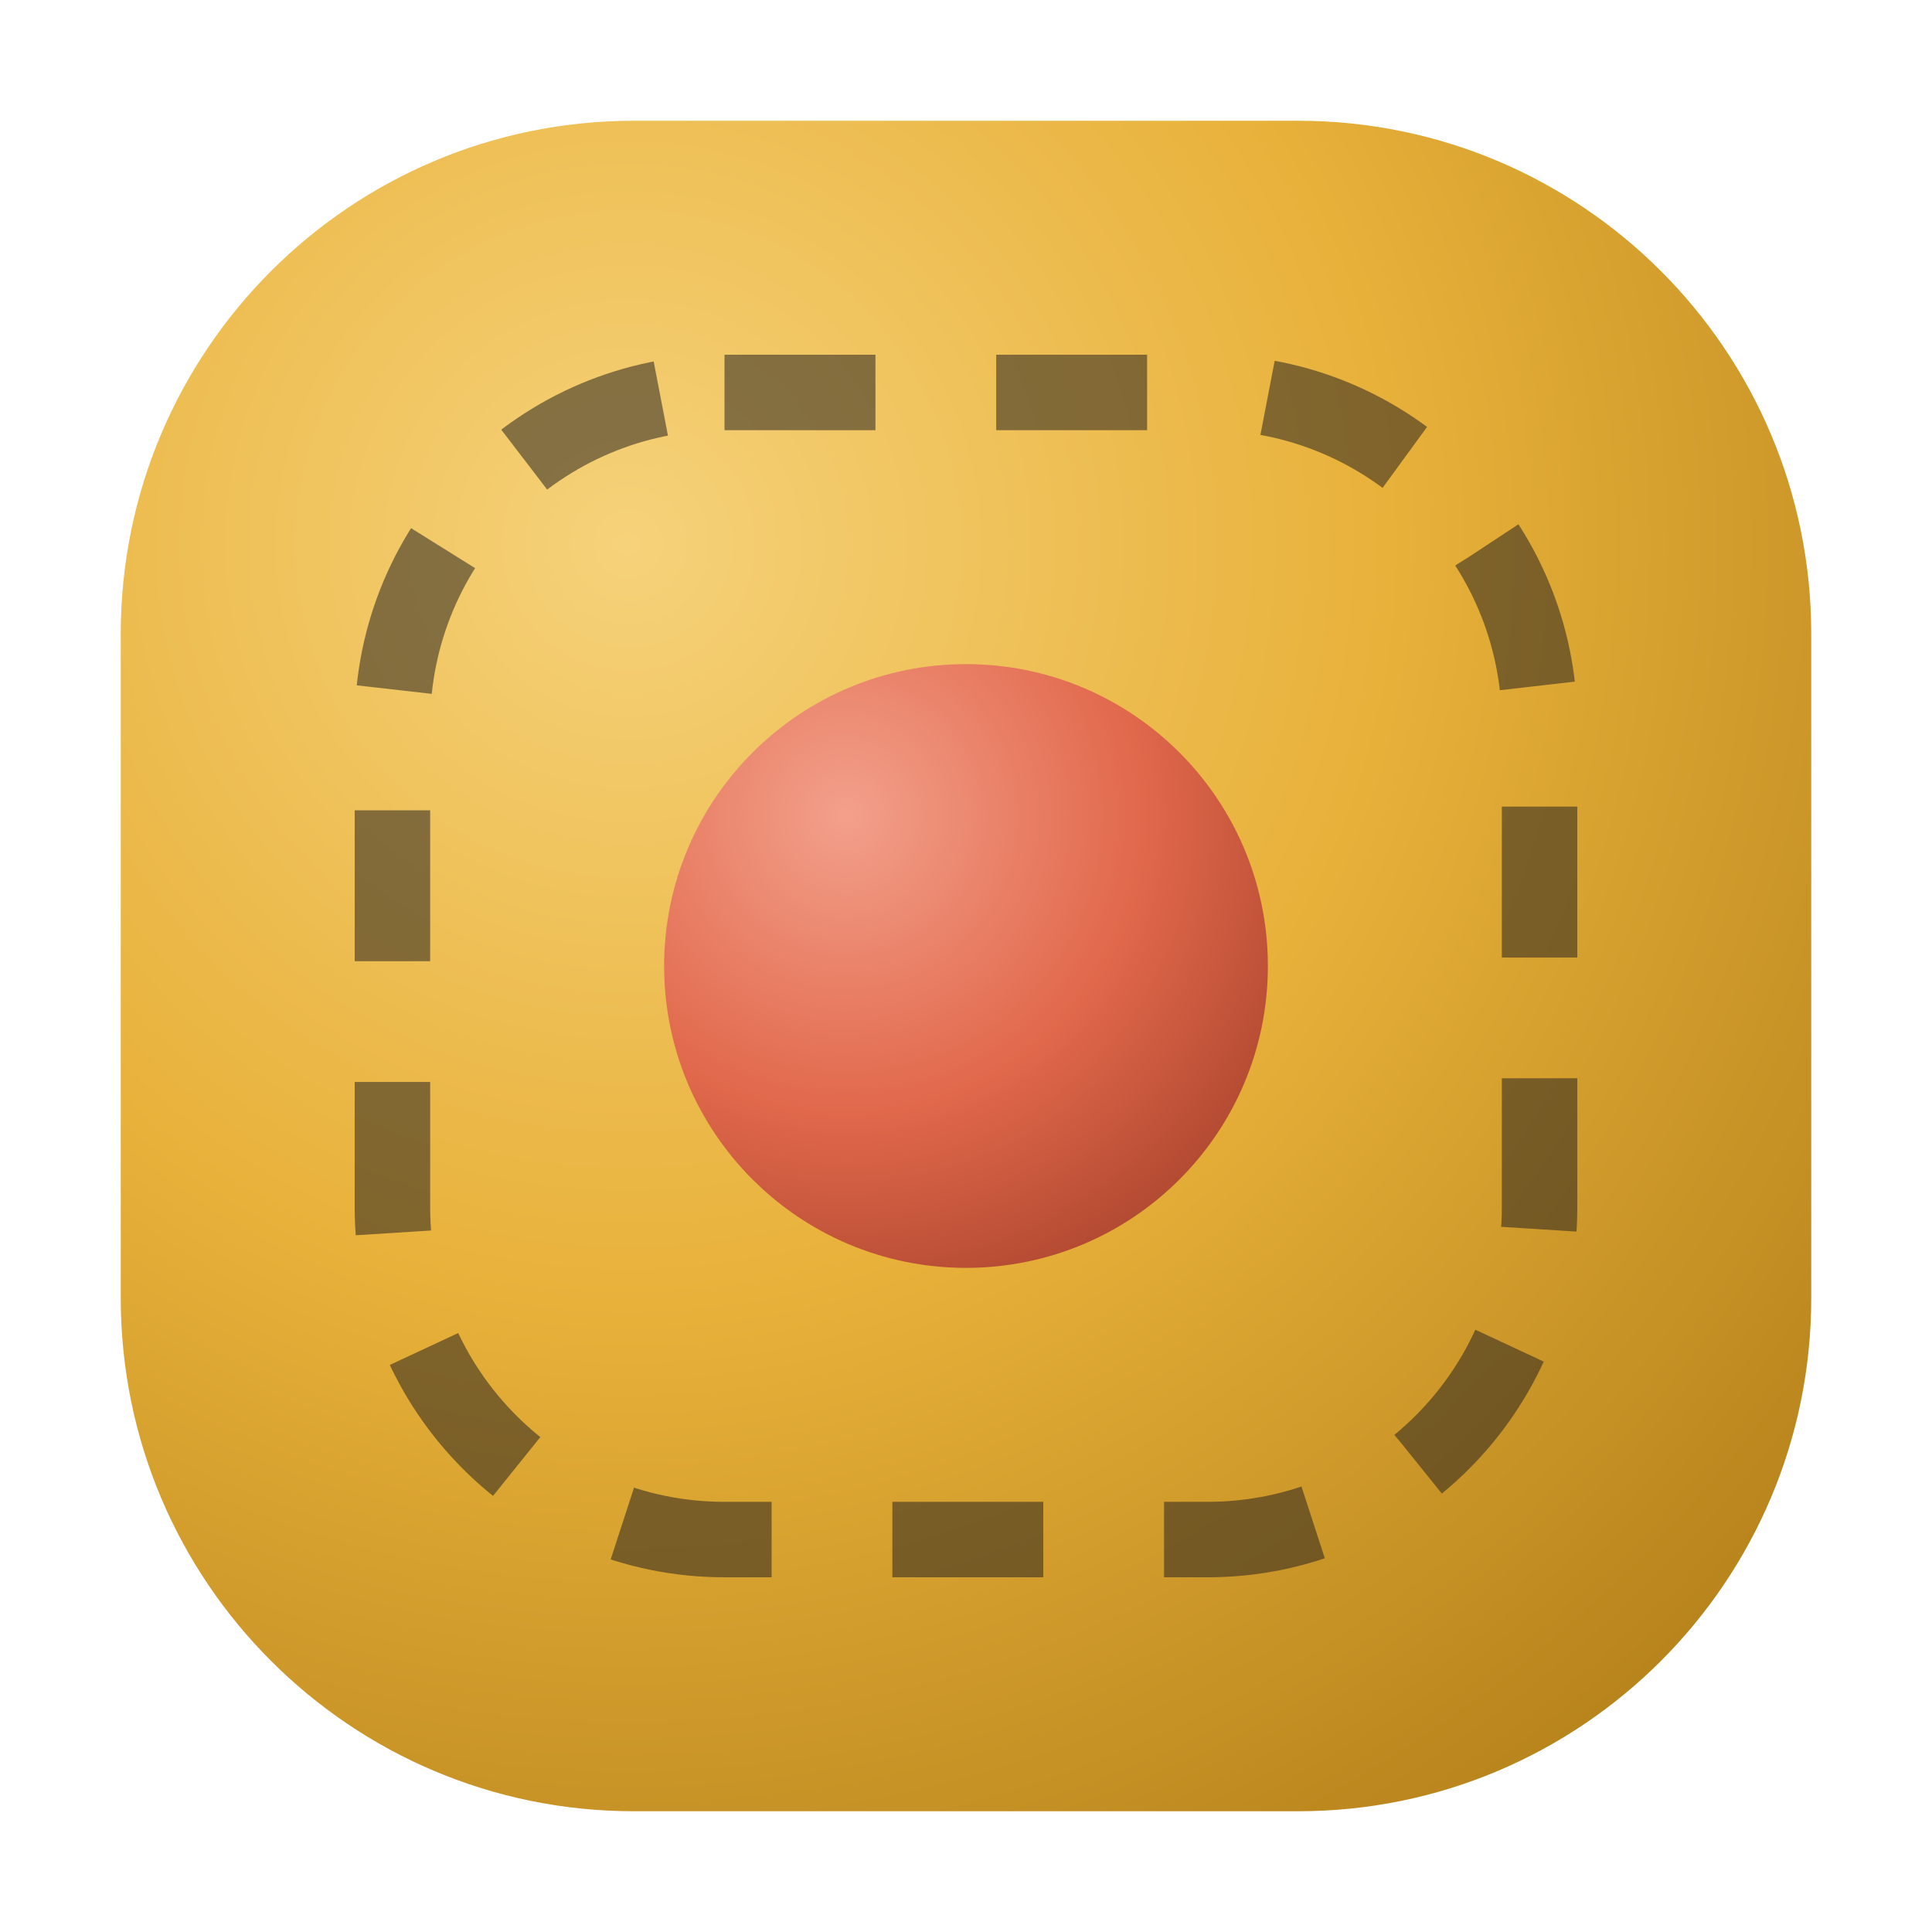
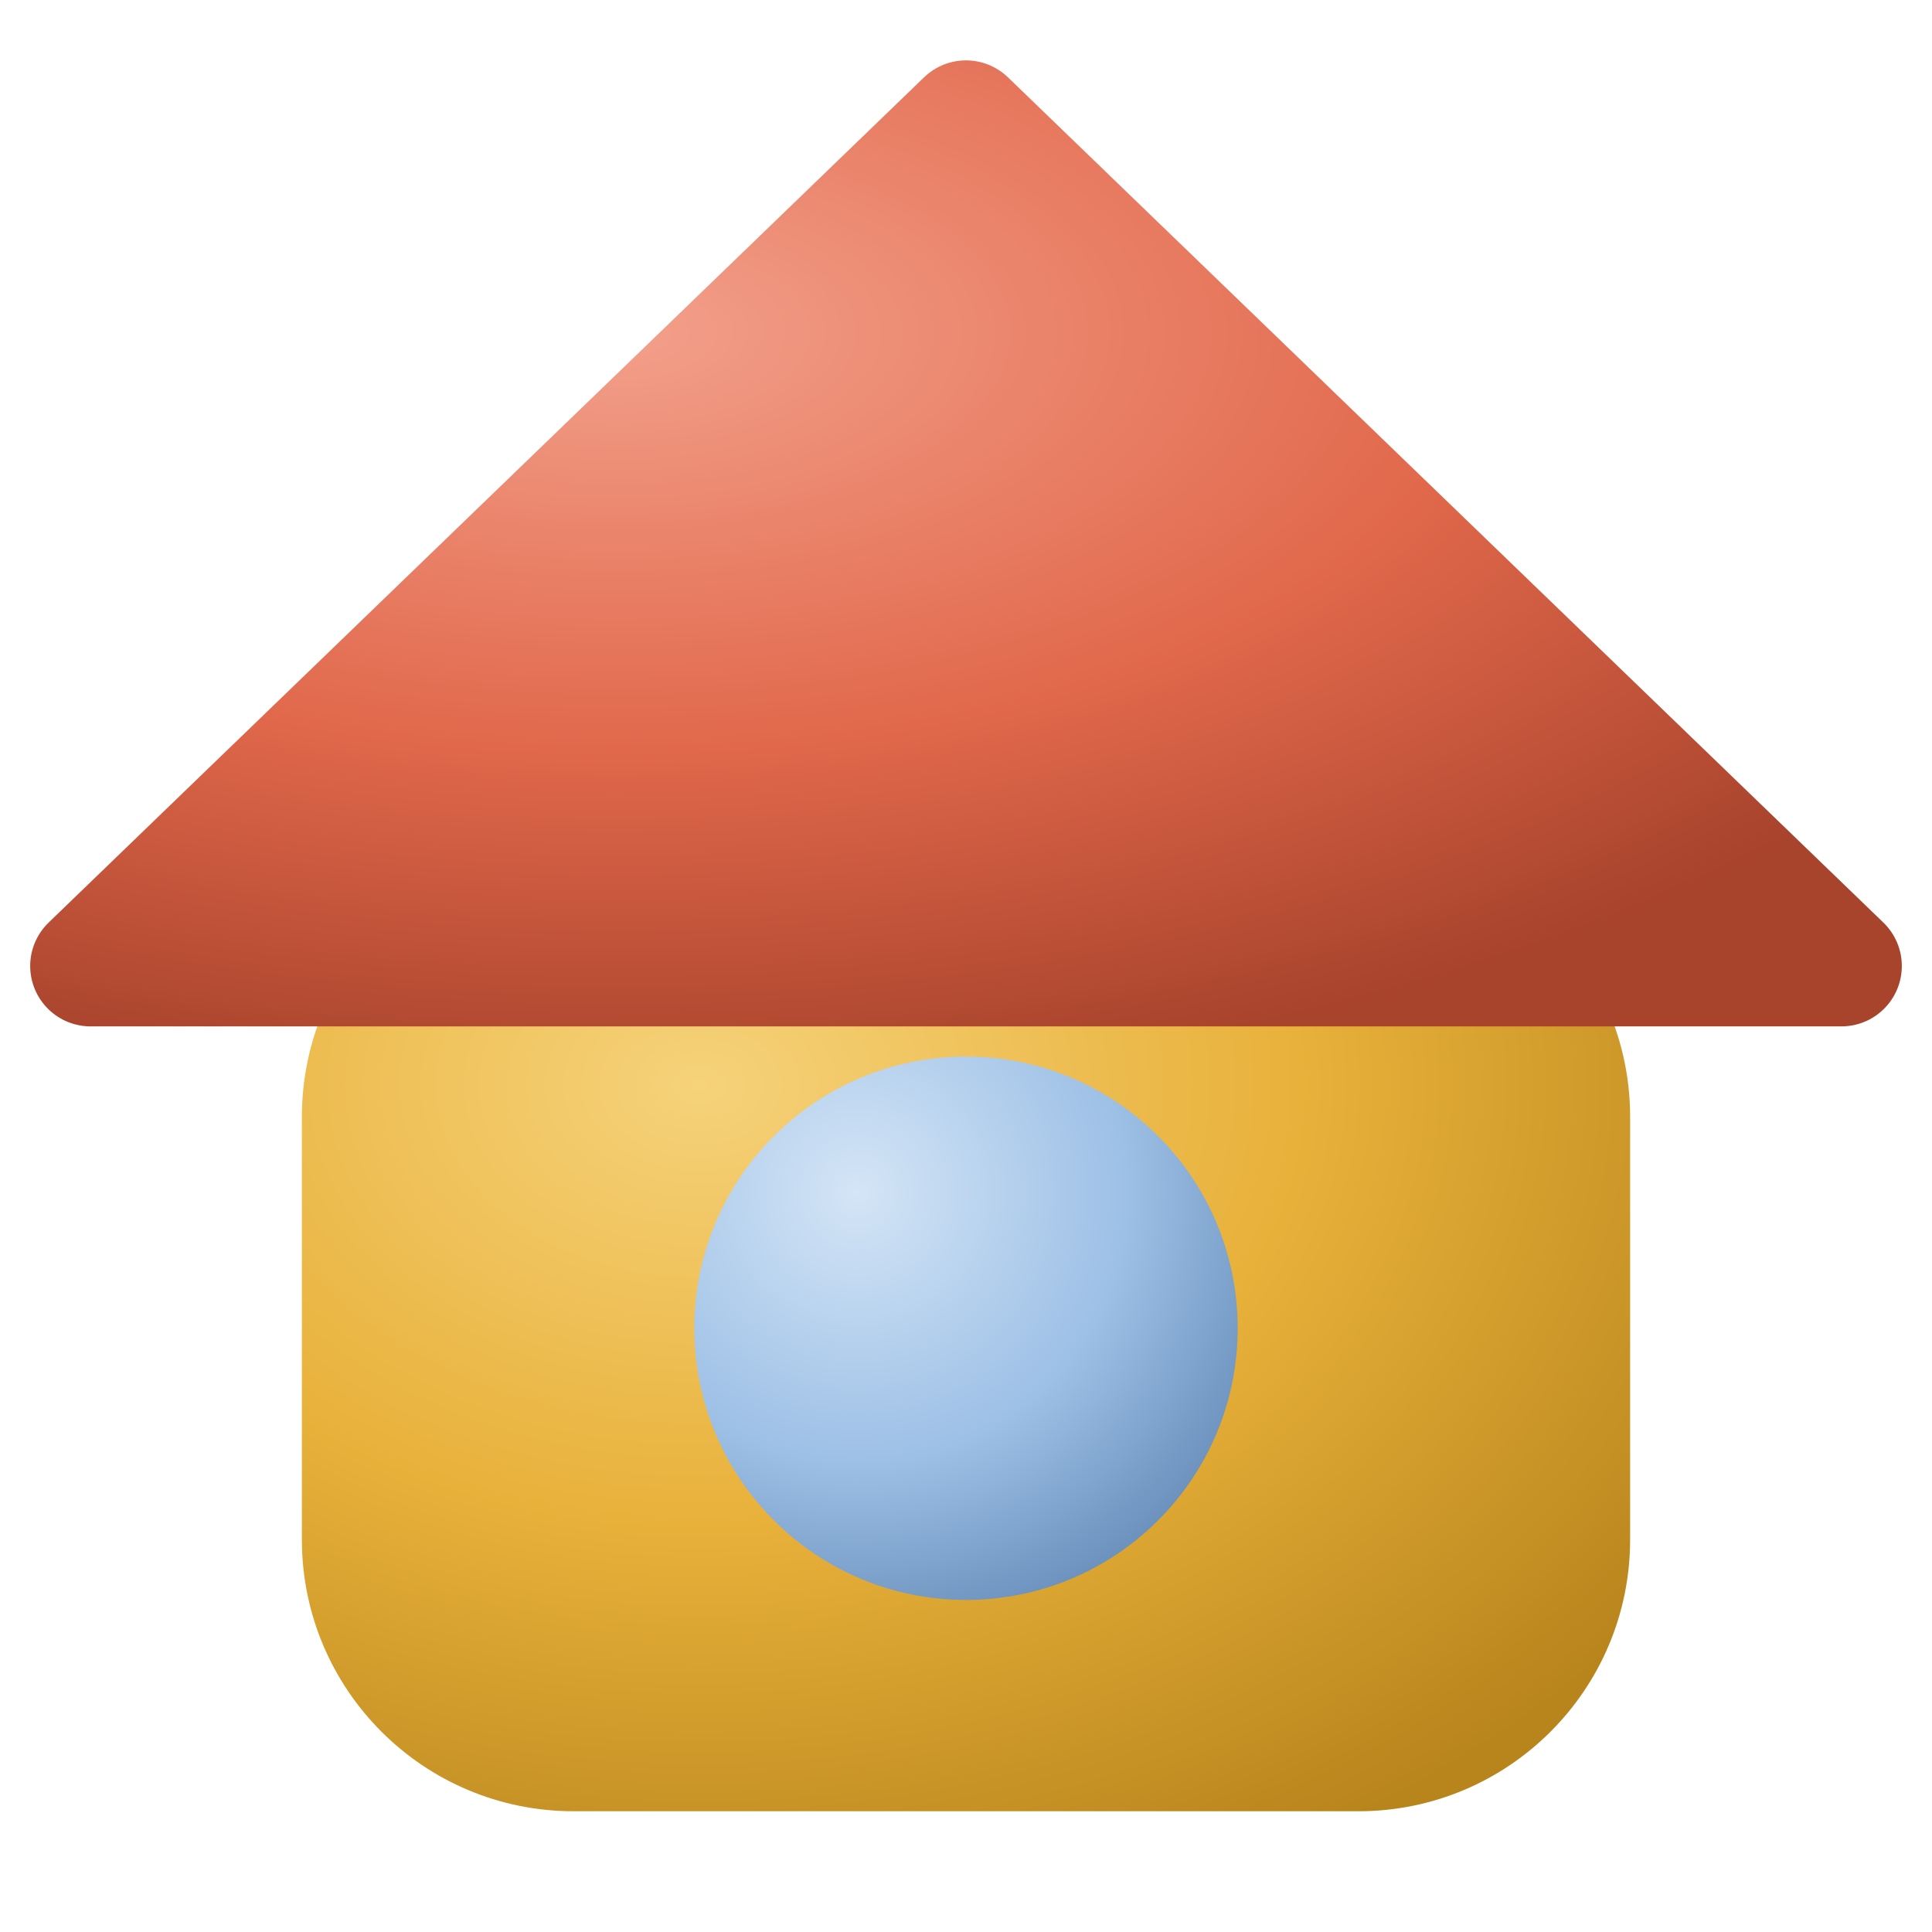
<svg xmlns="http://www.w3.org/2000/svg" viewBox="0 0 64 64">
  <defs>
-     <radialGradient id="g" cx="30%" cy="25%" r="90%">
+     <radialGradient id="w" cx="30%" cy="25%" r="90%">
      <stop offset="0" stop-color="#f6d27a" />
      <stop offset=".5" stop-color="#e8b13a" />
      <stop offset="1" stop-color="#b8841c" />
    </radialGradient>
-     <radialGradient id="c" cx="30%" cy="25%" r="90%">
+     <radialGradient id="r" cx="30%" cy="25%" r="90%">
      <stop offset="0" stop-color="#f3a08b" />
      <stop offset=".55" stop-color="#e1684b" />
      <stop offset="1" stop-color="#a8432c" />
    </radialGradient>
+     <radialGradient id="s" cx="30%" cy="25%" r="90%">
+       <stop offset="0" stop-color="#d4e5f6" />
+       <stop offset=".55" stop-color="#9dc0e6" />
+       <stop offset="1" stop-color="#5f86b3" />
+     </radialGradient>
  </defs>
-   <rect x="4" y="4" width="56" height="56" rx="17" fill="url(#g)" />
-   <rect x="13" y="13" width="38" height="38" rx="11" fill="none" stroke="#2a2520" stroke-opacity=".55" stroke-width="2.5" stroke-dasharray="5 4" />
-   <circle cx="32" cy="32" r="10" fill="url(#c)" />
+   <rect x="10" y="28" width="44" height="32" rx="9" fill="url(#w)" />
+   <path d="M32 4 61 32H3Z" fill="url(#r)" stroke="url(#r)" stroke-width="4" stroke-linejoin="round" />
+   <circle cx="32" cy="44" r="9" fill="url(#s)" />
</svg>
